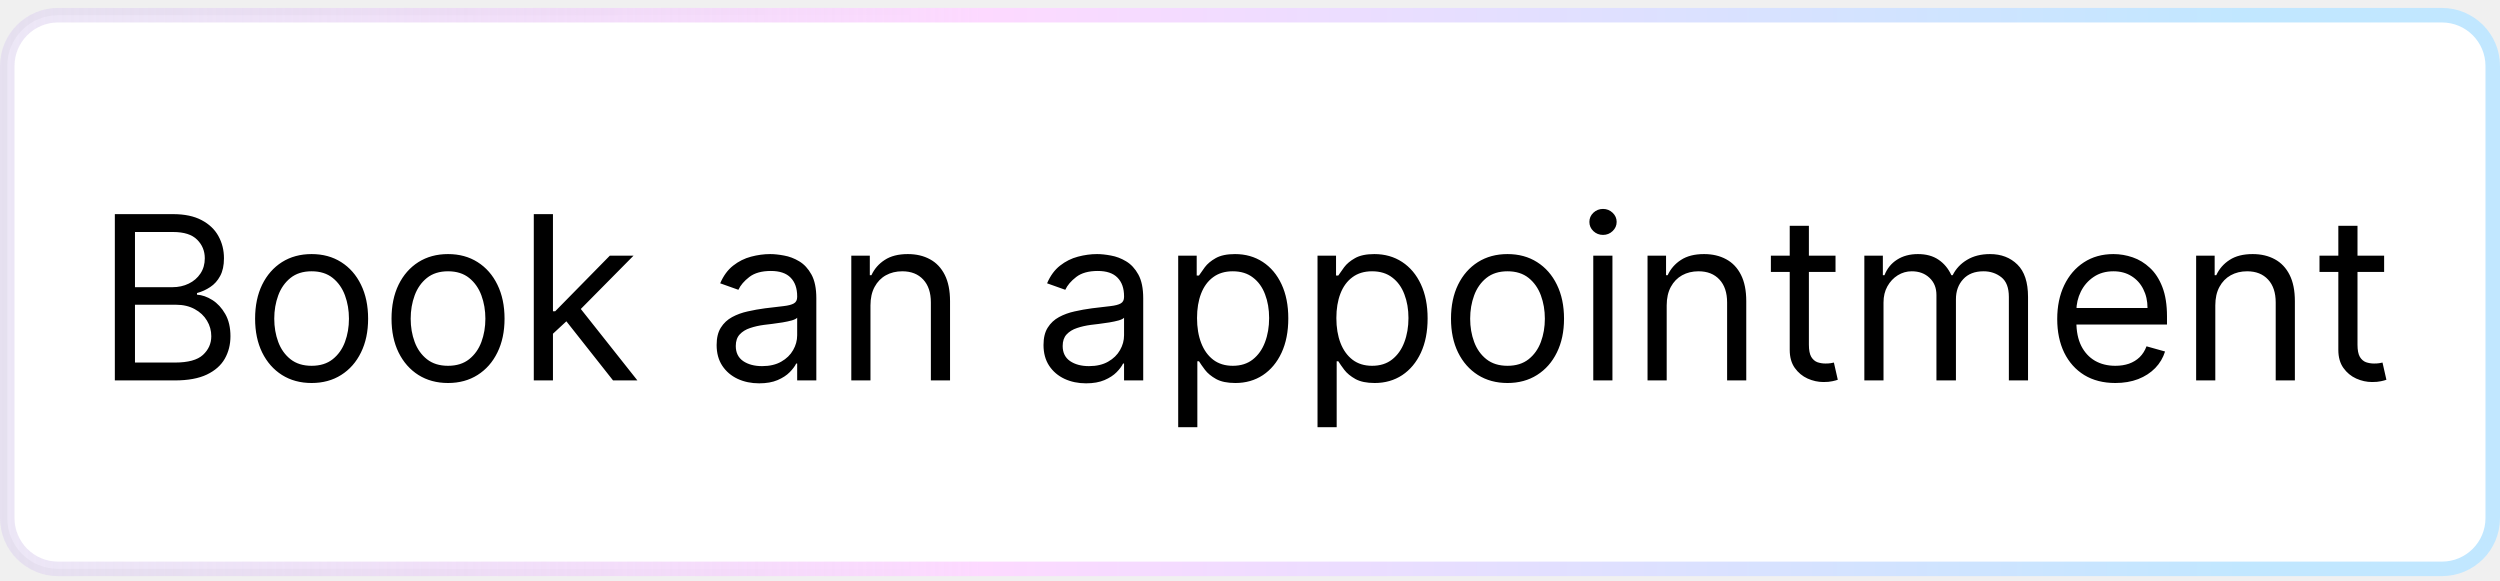
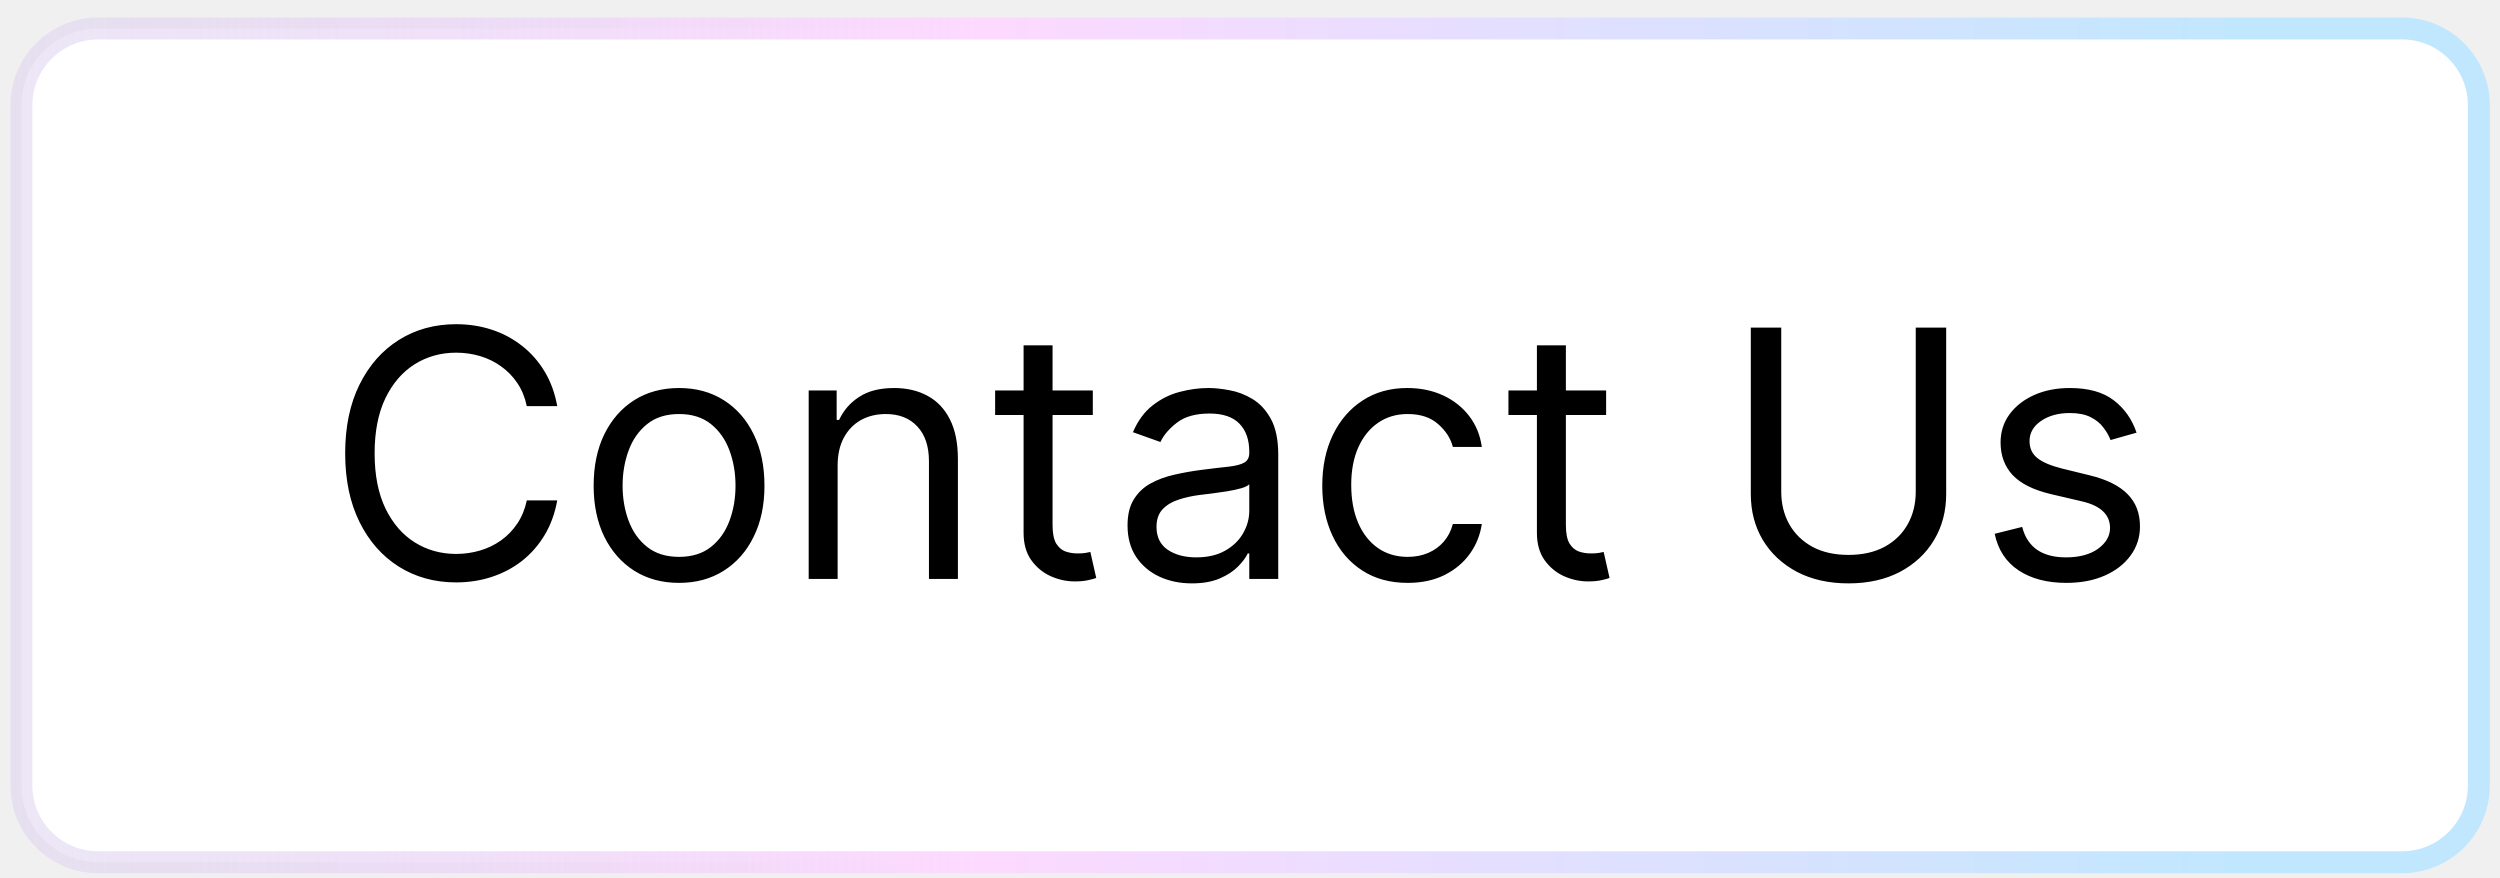
- <svg xmlns="http://www.w3.org/2000/svg" width="198" height="46" viewBox="0 0 198 46" fill="none">
-   <rect x="0.575" y="1.204" width="196.85" height="43.85" rx="4.024" fill="white" />
-   <rect x="0.575" y="1.204" width="196.85" height="43.85" rx="4.024" stroke="url(#paint0_linear_2034_1239)" stroke-width="1.15" />
-   <path d="M9.095 30.129V16.959H13.699C14.617 16.959 15.373 17.117 15.969 17.435C16.565 17.748 17.009 18.17 17.3 18.701C17.592 19.229 17.738 19.814 17.738 20.457C17.738 21.023 17.637 21.49 17.435 21.859C17.238 22.228 16.977 22.519 16.651 22.733C16.329 22.948 15.98 23.107 15.602 23.209V23.338C16.006 23.364 16.411 23.505 16.818 23.762C17.225 24.02 17.566 24.388 17.84 24.869C18.115 25.349 18.252 25.936 18.252 26.63C18.252 27.291 18.102 27.884 17.802 28.412C17.502 28.939 17.028 29.357 16.381 29.666C15.733 29.974 14.891 30.129 13.853 30.129H9.095ZM10.69 28.714H13.853C14.895 28.714 15.635 28.512 16.072 28.11C16.514 27.702 16.734 27.209 16.734 26.63C16.734 26.185 16.621 25.773 16.393 25.396C16.166 25.014 15.843 24.71 15.422 24.483C15.002 24.251 14.505 24.135 13.931 24.135H10.69V28.714ZM10.69 22.746H13.648C14.128 22.746 14.561 22.652 14.947 22.463C15.337 22.275 15.645 22.009 15.873 21.666C16.104 21.323 16.22 20.92 16.22 20.457C16.22 19.878 16.018 19.387 15.615 18.985C15.212 18.577 14.574 18.374 13.699 18.374H10.69V22.746ZM24.679 30.334C23.788 30.334 23.005 30.122 22.332 29.698C21.663 29.273 21.14 28.68 20.763 27.916C20.39 27.154 20.204 26.262 20.204 25.241C20.204 24.212 20.39 23.314 20.763 22.547C21.14 21.78 21.663 21.184 22.332 20.759C23.005 20.335 23.788 20.123 24.679 20.123C25.571 20.123 26.351 20.335 27.02 20.759C27.693 21.184 28.216 21.78 28.589 22.547C28.966 23.314 29.155 24.212 29.155 25.241C29.155 26.262 28.966 27.154 28.589 27.916C28.216 28.68 27.693 29.273 27.02 29.698C26.351 30.122 25.571 30.334 24.679 30.334ZM24.679 28.971C25.357 28.971 25.914 28.797 26.351 28.45C26.788 28.103 27.112 27.646 27.322 27.081C27.532 26.515 27.637 25.902 27.637 25.241C27.637 24.581 27.532 23.966 27.322 23.396C27.112 22.826 26.788 22.365 26.351 22.013C25.914 21.662 25.357 21.486 24.679 21.486C24.002 21.486 23.445 21.662 23.007 22.013C22.57 22.365 22.246 22.826 22.036 23.396C21.826 23.966 21.721 24.581 21.721 25.241C21.721 25.902 21.826 26.515 22.036 27.081C22.246 27.646 22.57 28.103 23.007 28.45C23.445 28.797 24.002 28.971 24.679 28.971ZM35.484 30.334C34.593 30.334 33.81 30.122 33.137 29.698C32.468 29.273 31.945 28.68 31.568 27.916C31.195 27.154 31.009 26.262 31.009 25.241C31.009 24.212 31.195 23.314 31.568 22.547C31.945 21.78 32.468 21.184 33.137 20.759C33.81 20.335 34.593 20.123 35.484 20.123C36.376 20.123 37.156 20.335 37.825 20.759C38.498 21.184 39.021 21.78 39.394 22.547C39.771 23.314 39.96 24.212 39.96 25.241C39.96 26.262 39.771 27.154 39.394 27.916C39.021 28.68 38.498 29.273 37.825 29.698C37.156 30.122 36.376 30.334 35.484 30.334ZM35.484 28.971C36.162 28.971 36.719 28.797 37.156 28.45C37.593 28.103 37.917 27.646 38.127 27.081C38.337 26.515 38.442 25.902 38.442 25.241C38.442 24.581 38.337 23.966 38.127 23.396C37.917 22.826 37.593 22.365 37.156 22.013C36.719 21.662 36.162 21.486 35.484 21.486C34.807 21.486 34.25 21.662 33.812 22.013C33.375 22.365 33.051 22.826 32.841 23.396C32.631 23.966 32.526 24.581 32.526 25.241C32.526 25.902 32.631 26.515 32.841 27.081C33.051 27.646 33.375 28.103 33.812 28.45C34.25 28.797 34.807 28.971 35.484 28.971ZM43.691 26.527L43.666 24.65H43.974L48.296 20.251H50.173L45.569 24.907H45.44L43.691 26.527ZM42.276 30.129V16.959H43.794V30.129H42.276ZM48.553 30.129L44.694 25.241L45.775 24.187L50.482 30.129H48.553ZM60.126 30.36C59.5 30.36 58.932 30.242 58.422 30.006C57.912 29.766 57.507 29.421 57.207 28.971C56.907 28.517 56.757 27.968 56.757 27.325C56.757 26.759 56.868 26.3 57.091 25.949C57.314 25.593 57.612 25.314 57.985 25.113C58.358 24.911 58.769 24.761 59.219 24.663C59.674 24.56 60.13 24.478 60.589 24.418C61.189 24.341 61.676 24.283 62.049 24.245C62.426 24.202 62.701 24.131 62.872 24.032C63.048 23.934 63.136 23.762 63.136 23.518V23.467C63.136 22.832 62.962 22.339 62.615 21.988C62.272 21.636 61.751 21.46 61.052 21.46C60.328 21.46 59.76 21.619 59.348 21.936C58.937 22.253 58.647 22.592 58.48 22.952L57.039 22.438C57.297 21.837 57.64 21.37 58.068 21.036C58.501 20.697 58.973 20.461 59.483 20.328C59.998 20.191 60.504 20.123 61.001 20.123C61.318 20.123 61.682 20.161 62.094 20.238C62.51 20.311 62.911 20.463 63.297 20.695C63.687 20.927 64.01 21.276 64.267 21.743C64.525 22.21 64.653 22.836 64.653 23.621V30.129H63.136V28.791H63.059C62.956 29.006 62.784 29.235 62.544 29.479C62.304 29.724 61.985 29.931 61.586 30.103C61.187 30.274 60.701 30.36 60.126 30.36ZM60.358 28.997C60.958 28.997 61.464 28.879 61.875 28.643C62.291 28.407 62.604 28.103 62.814 27.73C63.029 27.357 63.136 26.965 63.136 26.553V25.164C63.071 25.241 62.93 25.312 62.711 25.377C62.497 25.436 62.248 25.49 61.965 25.537C61.687 25.58 61.414 25.619 61.149 25.653C60.887 25.683 60.675 25.709 60.512 25.73C60.118 25.782 59.749 25.865 59.406 25.981C59.067 26.092 58.793 26.262 58.583 26.489C58.377 26.712 58.274 27.016 58.274 27.402C58.274 27.929 58.469 28.328 58.859 28.598C59.254 28.864 59.753 28.997 60.358 28.997ZM68.941 24.187V30.129H67.423V20.251H68.889V21.795H69.018C69.25 21.293 69.601 20.89 70.073 20.586C70.544 20.277 71.153 20.123 71.899 20.123C72.568 20.123 73.153 20.26 73.654 20.534C74.156 20.804 74.546 21.216 74.825 21.769C75.103 22.318 75.243 23.012 75.243 23.852V30.129H73.725V23.955C73.725 23.179 73.524 22.575 73.121 22.142C72.718 21.705 72.165 21.486 71.462 21.486C70.977 21.486 70.544 21.591 70.163 21.801C69.785 22.011 69.487 22.318 69.269 22.721C69.05 23.124 68.941 23.612 68.941 24.187ZM86.016 30.36C85.39 30.36 84.822 30.242 84.312 30.006C83.801 29.766 83.396 29.421 83.096 28.971C82.796 28.517 82.646 27.968 82.646 27.325C82.646 26.759 82.757 26.3 82.98 25.949C83.203 25.593 83.501 25.314 83.874 25.113C84.247 24.911 84.659 24.761 85.109 24.663C85.563 24.56 86.02 24.478 86.479 24.418C87.079 24.341 87.565 24.283 87.938 24.245C88.316 24.202 88.59 24.131 88.761 24.032C88.937 23.934 89.025 23.762 89.025 23.518V23.467C89.025 22.832 88.852 22.339 88.504 21.988C88.161 21.636 87.641 21.46 86.942 21.46C86.217 21.46 85.649 21.619 85.238 21.936C84.826 22.253 84.537 22.592 84.37 22.952L82.929 22.438C83.186 21.837 83.529 21.37 83.958 21.036C84.391 20.697 84.862 20.461 85.373 20.328C85.887 20.191 86.393 20.123 86.89 20.123C87.207 20.123 87.572 20.161 87.983 20.238C88.399 20.311 88.8 20.463 89.186 20.695C89.576 20.927 89.9 21.276 90.157 21.743C90.414 22.21 90.543 22.836 90.543 23.621V30.129H89.025V28.791H88.948C88.845 29.006 88.674 29.235 88.434 29.479C88.194 29.724 87.874 29.931 87.475 30.103C87.077 30.274 86.59 30.36 86.016 30.36ZM86.247 28.997C86.847 28.997 87.353 28.879 87.765 28.643C88.181 28.407 88.494 28.103 88.704 27.73C88.918 27.357 89.025 26.965 89.025 26.553V25.164C88.961 25.241 88.819 25.312 88.601 25.377C88.386 25.436 88.138 25.49 87.855 25.537C87.576 25.58 87.304 25.619 87.038 25.653C86.777 25.683 86.564 25.709 86.401 25.73C86.007 25.782 85.638 25.865 85.296 25.981C84.957 26.092 84.682 26.262 84.472 26.489C84.267 26.712 84.164 27.016 84.164 27.402C84.164 27.929 84.359 28.328 84.749 28.598C85.143 28.864 85.643 28.997 86.247 28.997ZM93.313 33.833V20.251H94.779V21.82H94.959C95.07 21.649 95.225 21.43 95.422 21.164C95.624 20.894 95.911 20.654 96.284 20.444C96.661 20.23 97.171 20.123 97.814 20.123C98.646 20.123 99.379 20.331 100.013 20.747C100.648 21.162 101.143 21.752 101.499 22.515C101.855 23.278 102.033 24.178 102.033 25.216C102.033 26.262 101.855 27.169 101.499 27.936C101.143 28.699 100.65 29.291 100.02 29.711C99.39 30.127 98.663 30.334 97.84 30.334C97.205 30.334 96.697 30.229 96.316 30.019C95.934 29.805 95.641 29.563 95.435 29.293C95.229 29.018 95.07 28.791 94.959 28.611H94.83V33.833H93.313ZM94.805 25.19C94.805 25.936 94.914 26.594 95.133 27.164C95.351 27.73 95.671 28.174 96.091 28.495C96.511 28.812 97.025 28.971 97.634 28.971C98.269 28.971 98.798 28.804 99.222 28.47C99.651 28.131 99.973 27.677 100.187 27.106C100.406 26.532 100.515 25.893 100.515 25.19C100.515 24.495 100.408 23.87 100.193 23.312C99.983 22.751 99.664 22.307 99.235 21.981C98.811 21.651 98.277 21.486 97.634 21.486C97.017 21.486 96.498 21.642 96.078 21.955C95.658 22.264 95.341 22.697 95.126 23.254C94.912 23.807 94.805 24.453 94.805 25.19ZM104.348 33.833V20.251H105.814V21.82H105.994C106.105 21.649 106.26 21.43 106.457 21.164C106.658 20.894 106.946 20.654 107.319 20.444C107.696 20.23 108.206 20.123 108.849 20.123C109.681 20.123 110.414 20.331 111.048 20.747C111.683 21.162 112.178 21.752 112.534 22.515C112.89 23.278 113.067 24.178 113.067 25.216C113.067 26.262 112.89 27.169 112.534 27.936C112.178 28.699 111.685 29.291 111.055 29.711C110.425 30.127 109.698 30.334 108.875 30.334C108.24 30.334 107.732 30.229 107.351 30.019C106.969 29.805 106.676 29.563 106.47 29.293C106.264 29.018 106.105 28.791 105.994 28.611H105.865V33.833H104.348ZM105.84 25.19C105.84 25.936 105.949 26.594 106.167 27.164C106.386 27.73 106.706 28.174 107.126 28.495C107.546 28.812 108.06 28.971 108.669 28.971C109.303 28.971 109.833 28.804 110.257 28.47C110.686 28.131 111.008 27.677 111.222 27.106C111.441 26.532 111.55 25.893 111.55 25.19C111.55 24.495 111.443 23.87 111.228 23.312C111.018 22.751 110.699 22.307 110.27 21.981C109.846 21.651 109.312 21.486 108.669 21.486C108.052 21.486 107.533 21.642 107.113 21.955C106.693 22.264 106.375 22.697 106.161 23.254C105.947 23.807 105.84 24.453 105.84 25.19ZM119.395 30.334C118.503 30.334 117.721 30.122 117.048 29.698C116.379 29.273 115.856 28.68 115.479 27.916C115.106 27.154 114.919 26.262 114.919 25.241C114.919 24.212 115.106 23.314 115.479 22.547C115.856 21.78 116.379 21.184 117.048 20.759C117.721 20.335 118.503 20.123 119.395 20.123C120.287 20.123 121.067 20.335 121.736 20.759C122.409 21.184 122.932 21.78 123.305 22.547C123.682 23.314 123.871 24.212 123.871 25.241C123.871 26.262 123.682 27.154 123.305 27.916C122.932 28.68 122.409 29.273 121.736 29.698C121.067 30.122 120.287 30.334 119.395 30.334ZM119.395 28.971C120.073 28.971 120.63 28.797 121.067 28.45C121.504 28.103 121.828 27.646 122.038 27.081C122.248 26.515 122.353 25.902 122.353 25.241C122.353 24.581 122.248 23.966 122.038 23.396C121.828 22.826 121.504 22.365 121.067 22.013C120.63 21.662 120.073 21.486 119.395 21.486C118.718 21.486 118.161 21.662 117.723 22.013C117.286 22.365 116.962 22.826 116.752 23.396C116.542 23.966 116.437 24.581 116.437 25.241C116.437 25.902 116.542 26.515 116.752 27.081C116.962 27.646 117.286 28.103 117.723 28.45C118.161 28.797 118.718 28.971 119.395 28.971ZM126.187 30.129V20.251H127.705V30.129H126.187ZM126.959 18.605C126.663 18.605 126.408 18.504 126.194 18.303C125.984 18.101 125.879 17.859 125.879 17.576C125.879 17.293 125.984 17.051 126.194 16.849C126.408 16.648 126.663 16.547 126.959 16.547C127.255 16.547 127.508 16.648 127.718 16.849C127.932 17.051 128.039 17.293 128.039 17.576C128.039 17.859 127.932 18.101 127.718 18.303C127.508 18.504 127.255 18.605 126.959 18.605ZM132.002 24.187V30.129H130.485V20.251H131.951V21.795H132.079C132.311 21.293 132.663 20.89 133.134 20.586C133.606 20.277 134.214 20.123 134.96 20.123C135.629 20.123 136.214 20.26 136.716 20.534C137.218 20.804 137.608 21.216 137.886 21.769C138.165 22.318 138.304 23.012 138.304 23.852V30.129H136.787V23.955C136.787 23.179 136.585 22.575 136.182 22.142C135.779 21.705 135.226 21.486 134.523 21.486C134.039 21.486 133.606 21.591 133.224 21.801C132.847 22.011 132.549 22.318 132.33 22.721C132.112 23.124 132.002 23.612 132.002 24.187ZM145.373 20.251V21.537H140.254V20.251H145.373ZM141.746 17.885H143.264V27.299C143.264 27.728 143.326 28.049 143.45 28.264C143.579 28.474 143.742 28.615 143.939 28.688C144.141 28.757 144.353 28.791 144.576 28.791C144.743 28.791 144.88 28.782 144.987 28.765C145.094 28.744 145.18 28.727 145.244 28.714L145.553 30.077C145.45 30.116 145.307 30.154 145.122 30.193C144.938 30.236 144.704 30.257 144.421 30.257C143.993 30.257 143.573 30.165 143.161 29.981C142.754 29.796 142.415 29.516 142.145 29.138C141.879 28.761 141.746 28.285 141.746 27.711V17.885ZM147.656 30.129V20.251H149.122V21.795H149.251C149.456 21.267 149.789 20.858 150.247 20.566C150.706 20.271 151.257 20.123 151.9 20.123C152.552 20.123 153.094 20.271 153.527 20.566C153.964 20.858 154.305 21.267 154.549 21.795H154.652C154.905 21.285 155.285 20.879 155.791 20.579C156.296 20.275 156.903 20.123 157.61 20.123C158.494 20.123 159.216 20.399 159.778 20.952C160.339 21.501 160.62 22.356 160.62 23.518V30.129H159.102V23.518C159.102 22.789 158.903 22.268 158.504 21.955C158.106 21.642 157.636 21.486 157.096 21.486C156.402 21.486 155.863 21.696 155.482 22.116C155.1 22.532 154.91 23.059 154.91 23.698V30.129H153.366V23.364C153.366 22.802 153.184 22.35 152.82 22.007C152.455 21.66 151.986 21.486 151.411 21.486C151.017 21.486 150.648 21.591 150.305 21.801C149.967 22.011 149.692 22.303 149.482 22.676C149.276 23.044 149.174 23.471 149.174 23.955V30.129H147.656ZM167.536 30.334C166.584 30.334 165.763 30.124 165.073 29.704C164.387 29.28 163.858 28.688 163.485 27.929C163.116 27.166 162.932 26.279 162.932 25.267C162.932 24.255 163.116 23.364 163.485 22.592C163.858 21.816 164.376 21.212 165.041 20.779C165.71 20.341 166.49 20.123 167.382 20.123C167.896 20.123 168.404 20.208 168.906 20.38C169.407 20.551 169.864 20.83 170.275 21.216C170.687 21.597 171.015 22.103 171.259 22.733C171.504 23.364 171.626 24.14 171.626 25.061V25.704H164.012V24.393H170.083C170.083 23.835 169.971 23.338 169.748 22.901C169.53 22.463 169.217 22.118 168.809 21.865C168.406 21.612 167.93 21.486 167.382 21.486C166.777 21.486 166.254 21.636 165.813 21.936C165.375 22.232 165.039 22.618 164.803 23.094C164.567 23.57 164.449 24.08 164.449 24.624V25.499C164.449 26.245 164.578 26.877 164.835 27.396C165.097 27.91 165.459 28.302 165.922 28.573C166.385 28.838 166.923 28.971 167.536 28.971C167.935 28.971 168.295 28.915 168.616 28.804C168.942 28.688 169.223 28.517 169.459 28.29C169.695 28.058 169.877 27.771 170.005 27.428L171.472 27.839C171.317 28.337 171.058 28.774 170.693 29.151C170.329 29.524 169.879 29.816 169.343 30.026C168.807 30.232 168.205 30.334 167.536 30.334ZM175.452 24.187V30.129H173.934V20.251H175.401V21.795H175.529C175.761 21.293 176.112 20.89 176.584 20.586C177.055 20.277 177.664 20.123 178.41 20.123C179.079 20.123 179.664 20.26 180.166 20.534C180.667 20.804 181.057 21.216 181.336 21.769C181.615 22.318 181.754 23.012 181.754 23.852V30.129H180.236V23.955C180.236 23.179 180.035 22.575 179.632 22.142C179.229 21.705 178.676 21.486 177.973 21.486C177.488 21.486 177.055 21.591 176.674 21.801C176.297 22.011 175.999 22.318 175.78 22.721C175.561 23.124 175.452 23.612 175.452 24.187ZM188.823 20.251V21.537H183.704V20.251H188.823ZM185.196 17.885H186.714V27.299C186.714 27.728 186.776 28.049 186.9 28.264C187.029 28.474 187.192 28.615 187.389 28.688C187.59 28.757 187.803 28.791 188.025 28.791C188.193 28.791 188.33 28.782 188.437 28.765C188.544 28.744 188.63 28.727 188.694 28.714L189.003 30.077C188.9 30.116 188.756 30.154 188.572 30.193C188.388 30.236 188.154 30.257 187.871 30.257C187.442 30.257 187.022 30.165 186.611 29.981C186.203 29.796 185.865 29.516 185.595 29.138C185.329 28.761 185.196 28.285 185.196 27.711V17.885Z" fill="black" />
+ <svg xmlns="http://www.w3.org/2000/svg" width="131" height="46" viewBox="0 0 131 46" fill="none">
+   <rect x="1.121" y="1.492" width="128.771" height="43.69" rx="4.024" fill="white" />
+   <rect x="1.121" y="1.492" width="128.771" height="43.69" rx="4.024" stroke="url(#paint0_linear_2034_1180)" stroke-width="1.15" />
+   <path d="M29.199 21.283H27.604C27.509 20.825 27.344 20.422 27.109 20.074C26.877 19.727 26.594 19.436 26.26 19.2C25.93 18.96 25.563 18.78 25.16 18.66C24.757 18.54 24.337 18.48 23.9 18.48C23.102 18.48 22.38 18.681 21.733 19.084C21.09 19.487 20.577 20.081 20.196 20.865C19.819 21.65 19.63 22.612 19.63 23.753C19.63 24.893 19.819 25.855 20.196 26.64C20.577 27.424 21.09 28.018 21.733 28.421C22.38 28.824 23.102 29.026 23.9 29.026C24.337 29.026 24.757 28.966 25.16 28.846C25.563 28.726 25.93 28.548 26.26 28.312C26.594 28.072 26.877 27.778 27.109 27.431C27.344 27.079 27.509 26.676 27.604 26.222H29.199C29.079 26.895 28.86 27.497 28.543 28.029C28.225 28.561 27.831 29.013 27.359 29.386C26.888 29.755 26.358 30.035 25.771 30.228C25.188 30.421 24.564 30.518 23.9 30.518C22.777 30.518 21.778 30.243 20.903 29.695C20.029 29.146 19.34 28.366 18.839 27.354C18.337 26.342 18.087 25.142 18.087 23.753C18.087 22.364 18.337 21.163 18.839 20.151C19.34 19.14 20.029 18.36 20.903 17.811C21.778 17.262 22.777 16.988 23.9 16.988C24.564 16.988 25.188 17.084 25.771 17.277C26.358 17.47 26.888 17.753 27.359 18.126C27.831 18.495 28.225 18.945 28.543 19.476C28.86 20.004 29.079 20.606 29.199 21.283ZM35.583 30.543C34.691 30.543 33.908 30.331 33.235 29.907C32.567 29.482 32.044 28.889 31.666 28.125C31.293 27.362 31.107 26.471 31.107 25.45C31.107 24.421 31.293 23.523 31.666 22.756C32.044 21.988 32.567 21.393 33.235 20.968C33.908 20.544 34.691 20.332 35.583 20.332C36.474 20.332 37.255 20.544 37.923 20.968C38.596 21.393 39.119 21.988 39.492 22.756C39.87 23.523 40.058 24.421 40.058 25.45C40.058 26.471 39.87 27.362 39.492 28.125C39.119 28.889 38.596 29.482 37.923 29.907C37.255 30.331 36.474 30.543 35.583 30.543ZM35.583 29.18C36.26 29.18 36.817 29.006 37.255 28.659C37.692 28.312 38.015 27.855 38.225 27.289C38.436 26.724 38.541 26.11 38.541 25.45C38.541 24.79 38.436 24.175 38.225 23.605C38.015 23.035 37.692 22.574 37.255 22.222C36.817 21.871 36.26 21.695 35.583 21.695C34.905 21.695 34.348 21.871 33.911 22.222C33.473 22.574 33.15 23.035 32.94 23.605C32.73 24.175 32.624 24.79 32.624 25.45C32.624 26.11 32.73 26.724 32.94 27.289C33.15 27.855 33.473 28.312 33.911 28.659C34.348 29.006 34.905 29.18 35.583 29.18ZM43.892 24.396V30.337H42.375V20.46H43.841V22.003H43.97C44.201 21.502 44.553 21.099 45.024 20.795C45.496 20.486 46.105 20.332 46.85 20.332C47.519 20.332 48.105 20.469 48.606 20.743C49.108 21.013 49.498 21.425 49.776 21.978C50.055 22.526 50.194 23.221 50.194 24.061V30.337H48.677V24.164C48.677 23.388 48.475 22.784 48.072 22.351C47.669 21.913 47.116 21.695 46.413 21.695C45.929 21.695 45.496 21.8 45.114 22.01C44.737 22.22 44.439 22.526 44.22 22.93C44.002 23.332 43.892 23.821 43.892 24.396ZM57.263 20.46V21.746H52.145V20.46H57.263ZM53.636 18.094H55.154V27.508C55.154 27.937 55.216 28.258 55.34 28.473C55.469 28.683 55.632 28.824 55.829 28.897C56.031 28.966 56.243 29 56.466 29C56.633 29 56.77 28.991 56.877 28.974C56.985 28.953 57.07 28.936 57.135 28.923L57.443 30.286C57.34 30.325 57.197 30.363 57.012 30.402C56.828 30.445 56.594 30.466 56.312 30.466C55.883 30.466 55.463 30.374 55.051 30.19C54.644 30.005 54.305 29.724 54.035 29.347C53.769 28.97 53.636 28.494 53.636 27.92V18.094ZM62.453 30.569C61.827 30.569 61.259 30.451 60.749 30.215C60.238 29.975 59.833 29.63 59.533 29.18C59.233 28.726 59.083 28.177 59.083 27.534C59.083 26.968 59.194 26.509 59.417 26.158C59.64 25.802 59.938 25.523 60.311 25.322C60.684 25.12 61.096 24.97 61.546 24.872C62 24.769 62.457 24.687 62.916 24.627C63.516 24.55 64.002 24.492 64.375 24.454C64.753 24.411 65.027 24.34 65.198 24.241C65.374 24.143 65.462 23.971 65.462 23.727V23.675C65.462 23.041 65.289 22.548 64.941 22.196C64.598 21.845 64.078 21.669 63.379 21.669C62.654 21.669 62.086 21.828 61.675 22.145C61.263 22.462 60.974 22.801 60.806 23.161L59.366 22.647C59.623 22.046 59.966 21.579 60.395 21.245C60.828 20.906 61.3 20.67 61.81 20.537C62.324 20.4 62.83 20.332 63.327 20.332C63.645 20.332 64.009 20.37 64.42 20.447C64.836 20.52 65.237 20.672 65.623 20.904C66.013 21.135 66.337 21.485 66.594 21.952C66.851 22.419 66.98 23.045 66.98 23.83V30.337H65.462V29H65.385C65.282 29.214 65.111 29.444 64.871 29.688C64.63 29.932 64.311 30.14 63.912 30.312C63.514 30.483 63.027 30.569 62.453 30.569ZM62.684 29.206C63.284 29.206 63.79 29.088 64.202 28.852C64.618 28.616 64.931 28.312 65.141 27.939C65.355 27.566 65.462 27.174 65.462 26.762V25.373C65.398 25.45 65.256 25.521 65.038 25.585C64.823 25.645 64.575 25.699 64.292 25.746C64.013 25.789 63.741 25.828 63.475 25.862C63.214 25.892 63.001 25.918 62.839 25.939C62.444 25.991 62.075 26.074 61.733 26.19C61.394 26.301 61.119 26.471 60.909 26.698C60.704 26.921 60.601 27.225 60.601 27.611C60.601 28.138 60.796 28.537 61.186 28.807C61.58 29.073 62.08 29.206 62.684 29.206ZM73.763 30.543C72.837 30.543 72.039 30.325 71.37 29.887C70.701 29.45 70.187 28.848 69.827 28.08C69.467 27.313 69.287 26.436 69.287 25.45C69.287 24.447 69.471 23.562 69.84 22.794C70.213 22.023 70.731 21.421 71.396 20.988C72.065 20.55 72.845 20.332 73.737 20.332C74.431 20.332 75.057 20.46 75.615 20.717C76.172 20.975 76.628 21.335 76.984 21.798C77.34 22.261 77.561 22.801 77.647 23.418H76.129C76.013 22.968 75.756 22.569 75.357 22.222C74.963 21.871 74.431 21.695 73.763 21.695C73.171 21.695 72.652 21.849 72.206 22.158C71.765 22.462 71.42 22.893 71.171 23.45C70.927 24.003 70.804 24.653 70.804 25.399C70.804 26.162 70.924 26.826 71.165 27.392C71.409 27.958 71.752 28.398 72.193 28.711C72.639 29.023 73.162 29.18 73.763 29.18C74.157 29.18 74.515 29.111 74.836 28.974C75.158 28.837 75.43 28.64 75.653 28.383C75.876 28.125 76.035 27.817 76.129 27.457H77.647C77.561 28.04 77.349 28.565 77.01 29.032C76.675 29.495 76.232 29.864 75.679 30.138C75.13 30.408 74.491 30.543 73.763 30.543ZM84.161 20.46V21.746H79.042V20.46H84.161ZM80.534 18.094H82.052V27.508C82.052 27.937 82.114 28.258 82.238 28.473C82.367 28.683 82.529 28.824 82.727 28.897C82.928 28.966 83.14 29 83.363 29C83.531 29 83.668 28.991 83.775 28.974C83.882 28.953 83.968 28.936 84.032 28.923L84.341 30.286C84.238 30.325 84.094 30.363 83.91 30.402C83.726 30.445 83.492 30.466 83.209 30.466C82.78 30.466 82.36 30.374 81.949 30.19C81.541 30.005 81.203 29.724 80.933 29.347C80.667 28.97 80.534 28.494 80.534 27.92V18.094ZM100.385 17.168H101.98V25.888C101.98 26.788 101.768 27.592 101.343 28.299C100.923 29.002 100.329 29.557 99.562 29.965C98.794 30.367 97.894 30.569 96.861 30.569C95.828 30.569 94.928 30.367 94.16 29.965C93.393 29.557 92.797 29.002 92.373 28.299C91.952 27.592 91.742 26.788 91.742 25.888V17.168H93.337V25.759C93.337 26.402 93.479 26.974 93.761 27.476C94.044 27.973 94.448 28.366 94.971 28.653C95.498 28.936 96.128 29.077 96.861 29.077C97.594 29.077 98.224 28.936 98.752 28.653C99.279 28.366 99.682 27.973 99.961 27.476C100.244 26.974 100.385 26.402 100.385 25.759V17.168ZM111.955 22.672L110.592 23.058C110.506 22.831 110.38 22.61 110.213 22.396C110.05 22.177 109.827 21.997 109.544 21.856C109.261 21.714 108.899 21.643 108.457 21.643C107.853 21.643 107.349 21.783 106.946 22.061C106.547 22.336 106.348 22.685 106.348 23.11C106.348 23.487 106.485 23.785 106.759 24.003C107.034 24.222 107.462 24.404 108.045 24.55L109.512 24.91C110.395 25.125 111.053 25.452 111.486 25.894C111.919 26.331 112.135 26.895 112.135 27.585C112.135 28.151 111.972 28.657 111.647 29.103C111.325 29.549 110.875 29.9 110.296 30.157C109.717 30.415 109.044 30.543 108.277 30.543C107.269 30.543 106.436 30.325 105.775 29.887C105.115 29.45 104.697 28.811 104.521 27.971L105.962 27.611C106.099 28.143 106.358 28.541 106.74 28.807C107.126 29.073 107.63 29.206 108.251 29.206C108.959 29.206 109.52 29.056 109.936 28.756C110.356 28.451 110.566 28.087 110.566 27.662C110.566 27.319 110.446 27.032 110.206 26.801C109.966 26.565 109.597 26.389 109.1 26.273L107.454 25.888C106.549 25.673 105.885 25.341 105.46 24.891C105.04 24.436 104.83 23.868 104.83 23.187C104.83 22.629 104.987 22.136 105.3 21.708C105.617 21.279 106.048 20.942 106.592 20.698C107.141 20.454 107.763 20.332 108.457 20.332C109.434 20.332 110.202 20.546 110.759 20.975C111.321 21.403 111.719 21.969 111.955 22.672Z" fill="black" />
  <defs>
-     <linearGradient id="paint0_linear_2034_1239" x1="0" y1="23.129" x2="177.573" y2="23.129" gradientUnits="userSpaceOnUse">
+     <linearGradient id="paint0_linear_2034_1180" x1="0.546" y1="23.337" x2="117.063" y2="23.337" gradientUnits="userSpaceOnUse">
      <stop />
      <stop offset="0" stop-color="#DDD3EF" stop-opacity="0.55" />
      <stop offset="0.438" stop-color="#FDD9FF" />
      <stop offset="1" stop-color="#C1E7FF" />
    </linearGradient>
  </defs>
</svg>
